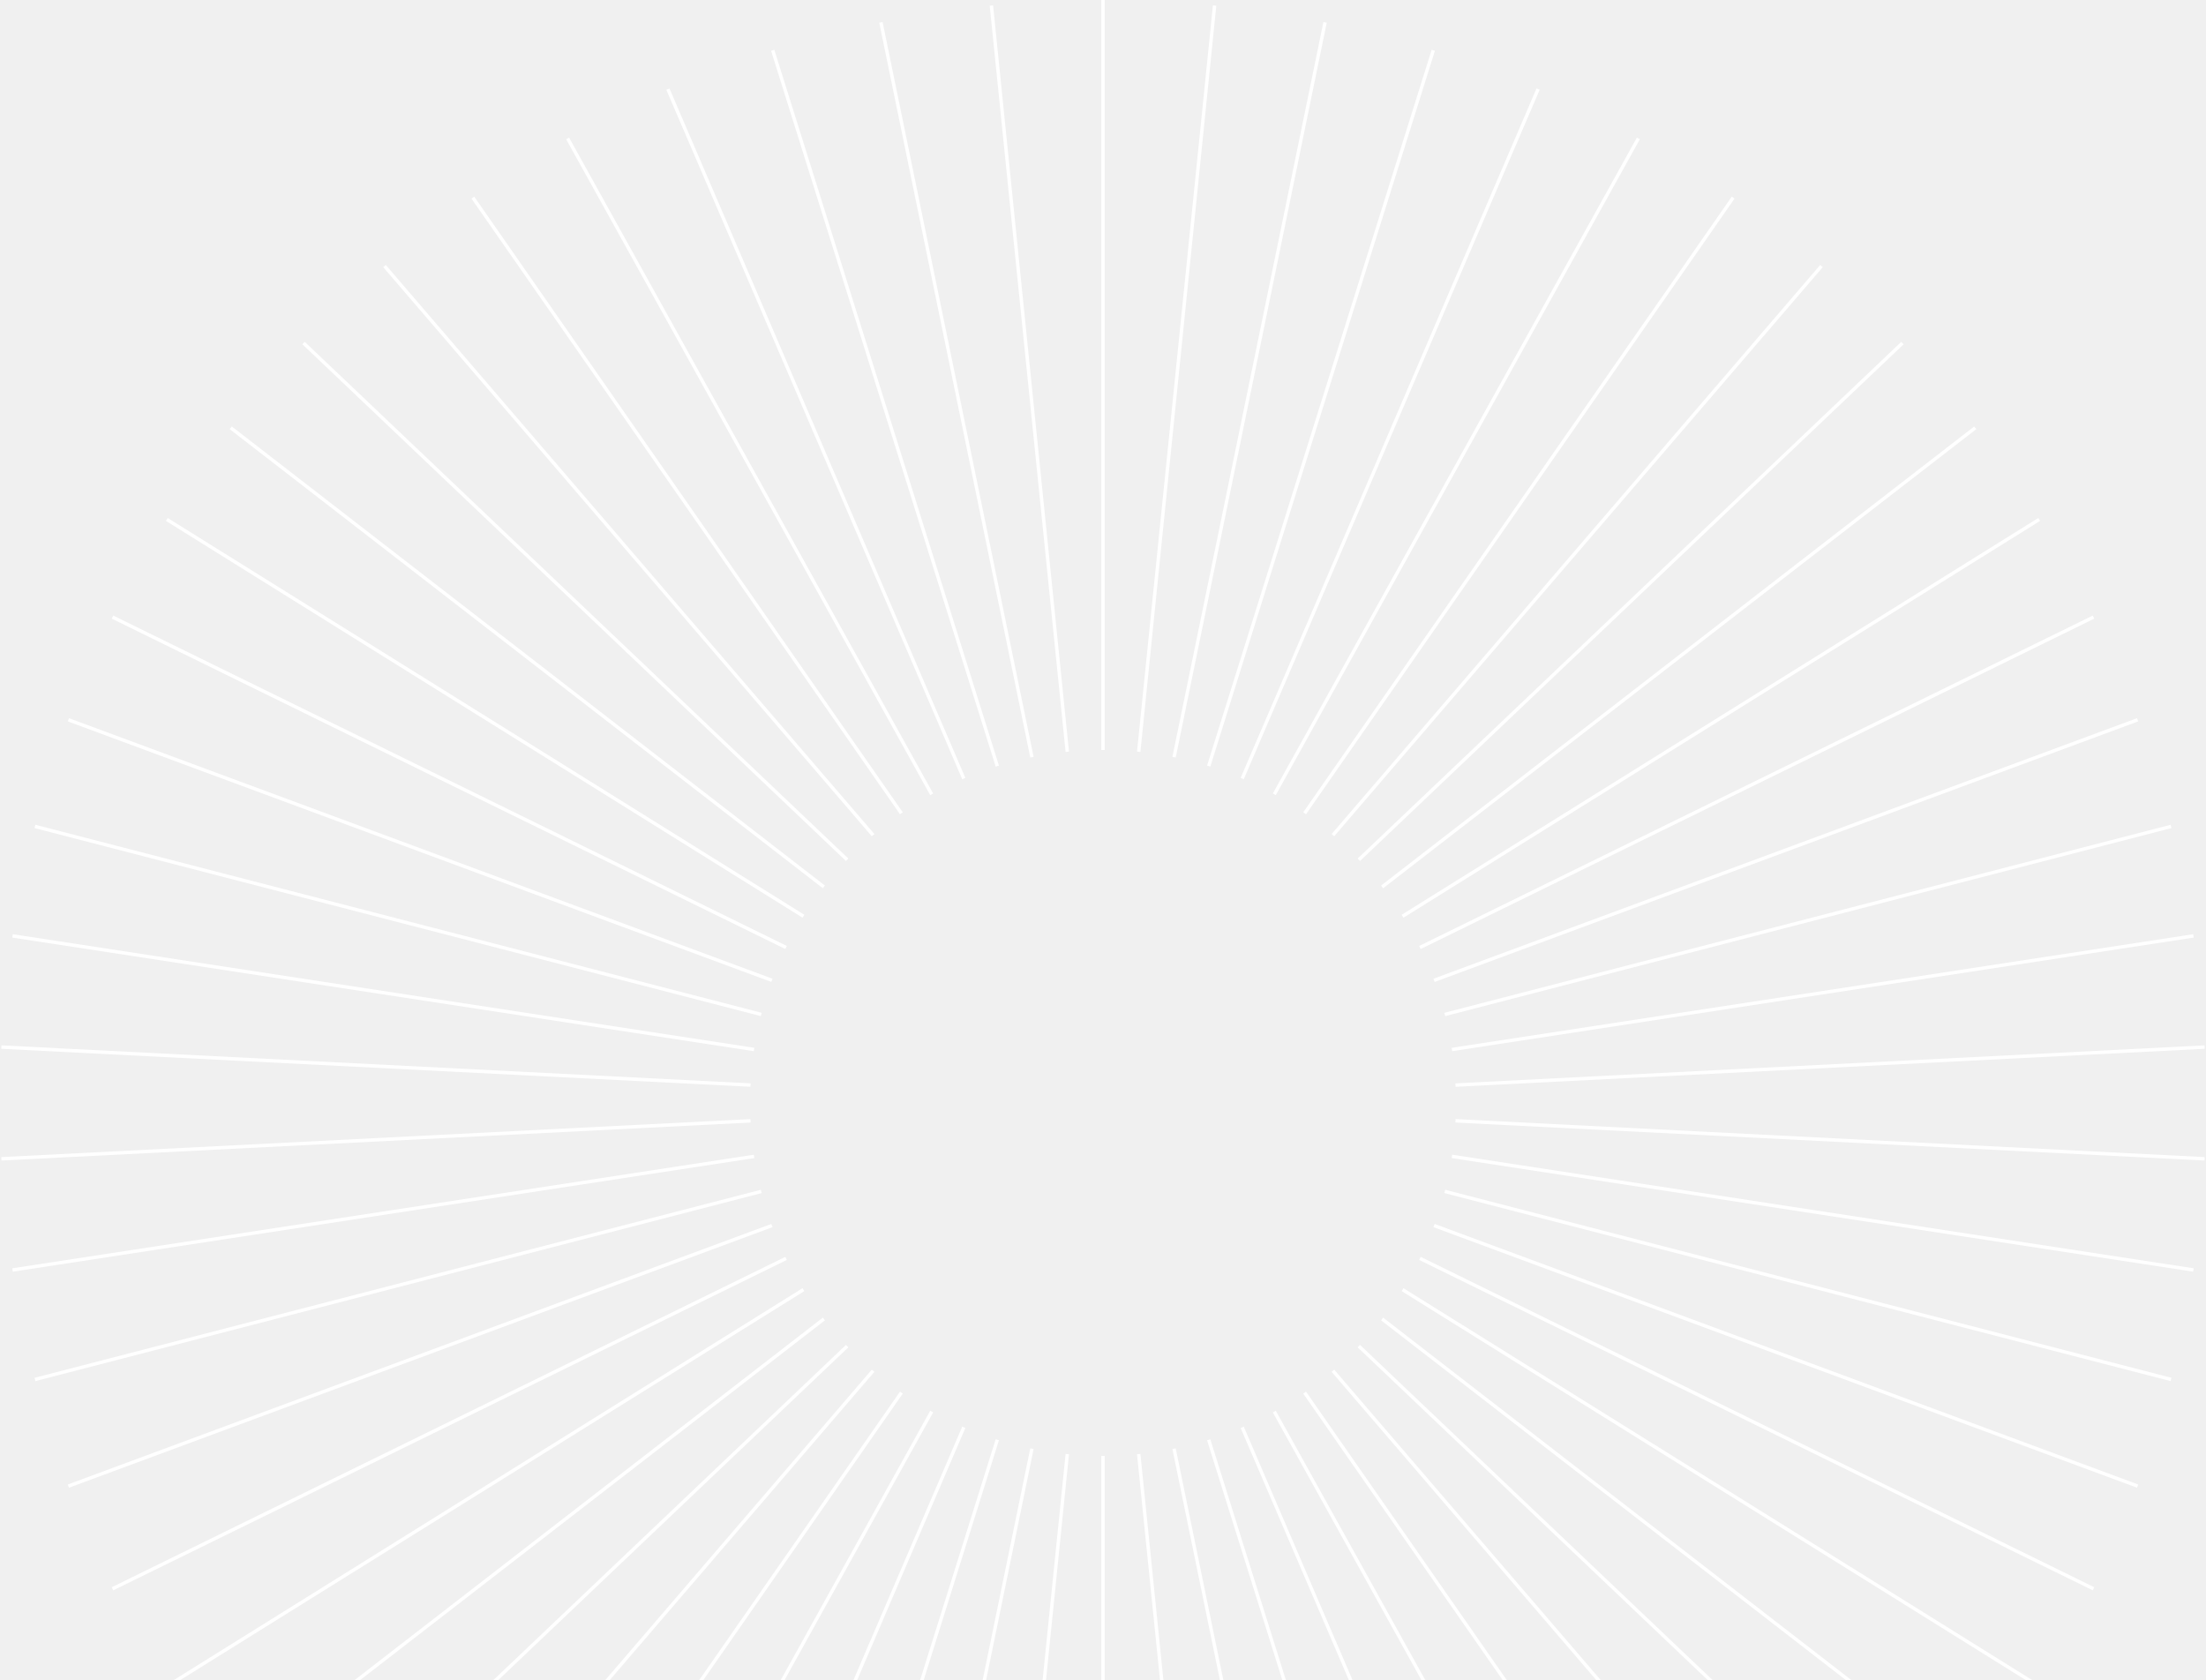
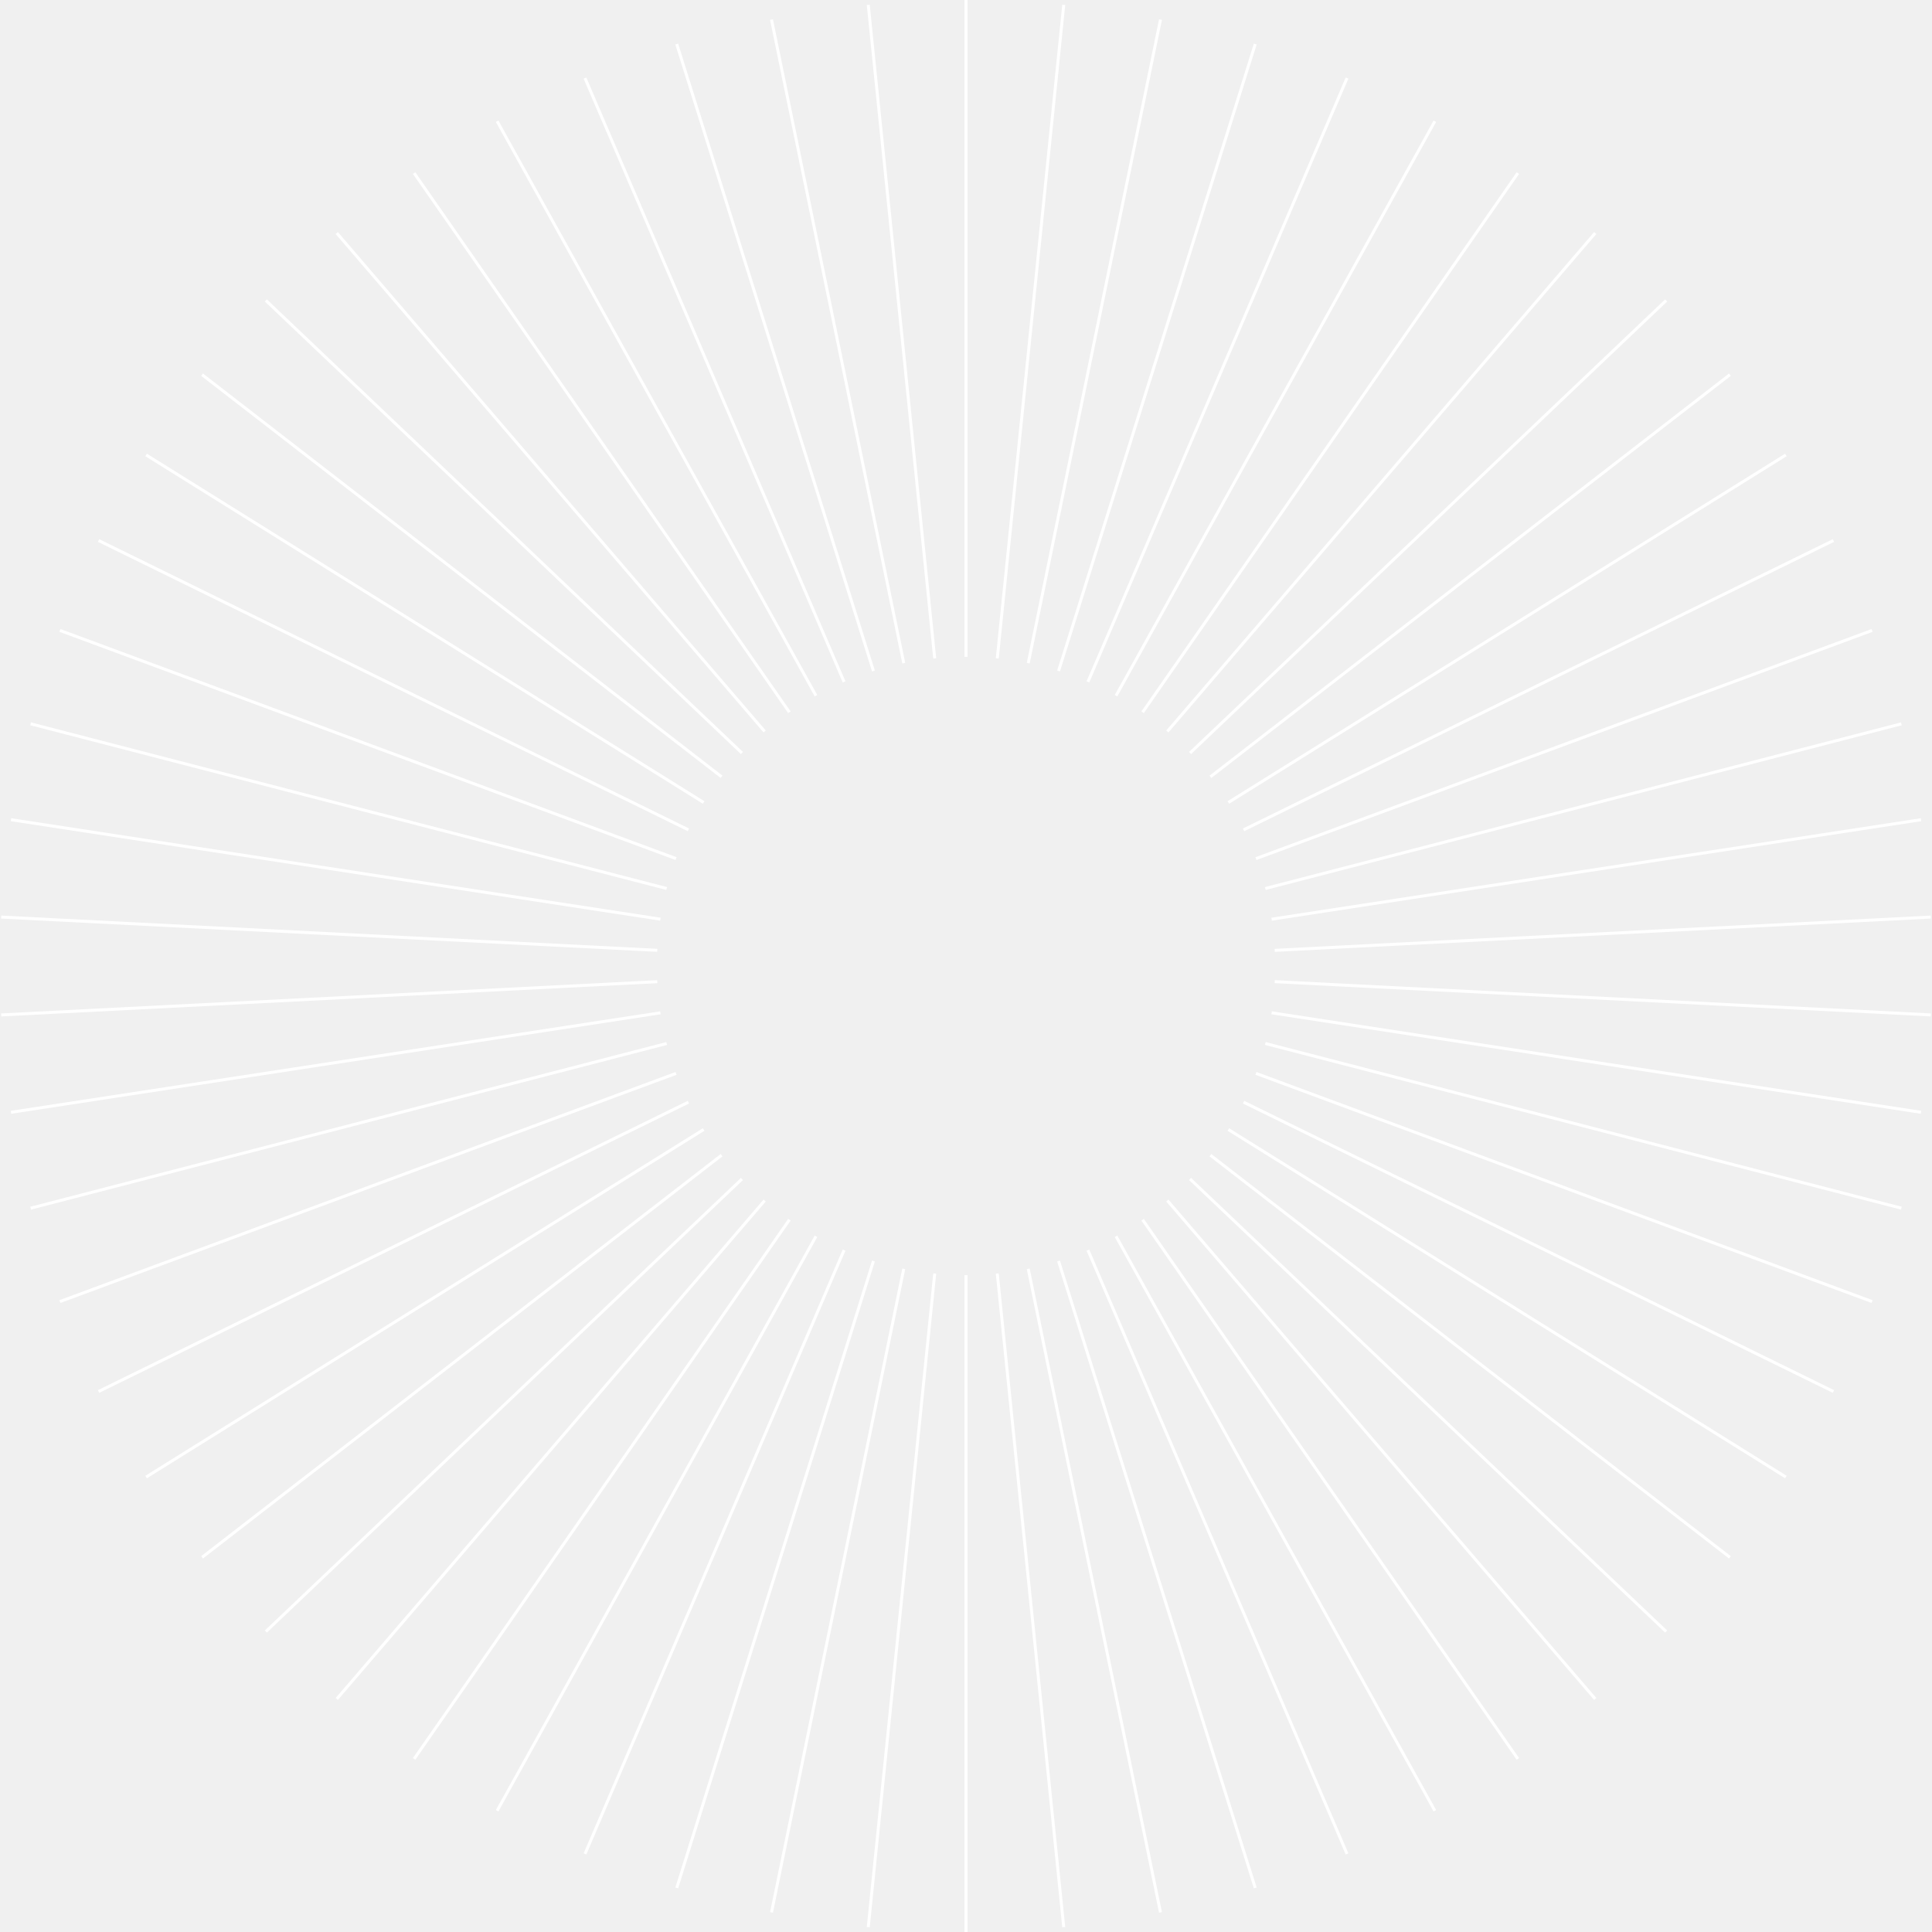
- <svg xmlns="http://www.w3.org/2000/svg" viewBox="0 0 650 495" fill="none">
+ <svg xmlns="http://www.w3.org/2000/svg" viewBox="0 0 650 650" fill="none">
  <mask id="mask0_286_25881" style="mask-type:alpha" maskUnits="userSpaceOnUse" x="0" y="0" width="650" height="650">
    <path fill-rule="evenodd" clip-rule="evenodd" d="M325 0C504.493 0 650 145.507 650 325C650 504.493 504.493 650 325 650C145.507 650 0 504.493 0 325C0 145.507 145.507 0 325 0ZM325 221C267.562 221 221 267.562 221 325C221 382.438 267.562 429 325 429C382.438 429 429 382.438 429 325C429 267.562 382.438 221 325 221Z" fill="#D9D9D9" />
  </mask>
  <g mask="url(#mask0_286_25881)">
    <path d="M325 -37V687" stroke="white" />
    <path d="M288.377 -35.143L361.623 685.143" stroke="white" />
    <path d="M252.13 -29.59L397.87 679.59" stroke="white" />
    <path d="M216.63 -20.398L433.369 670.398" stroke="white" />
    <path d="M182.243 -7.663L467.757 657.663" stroke="white" />
    <path d="M149.321 8.487L500.679 641.514" stroke="white" />
    <path d="M118.201 27.884L531.799 622.116" stroke="white" />
    <path d="M89.203 50.33L560.797 599.67" stroke="white" />
    <path d="M62.625 75.594L587.375 574.406" stroke="white" />
    <path d="M38.739 103.418L611.261 546.582" stroke="white" />
    <path d="M17.791 133.515L632.209 516.485" stroke="white" />
    <path d="M-0.005 165.577L650.005 484.423" stroke="white" />
    <path d="M-14.466 199.276L664.466 450.725" stroke="white" />
    <path d="M-25.444 234.264L675.444 415.736" stroke="white" />
    <path d="M-32.826 270.183L682.825 379.817" stroke="white" />
    <path d="M-36.535 306.665L686.536 343.335" stroke="white" />
    <path d="M-36.535 343.335L686.536 306.665" stroke="white" />
    <path d="M-32.826 379.817L682.825 270.183" stroke="white" />
    <path d="M-25.444 415.736L675.444 234.264" stroke="white" />
    <path d="M-14.466 450.724L664.466 199.275" stroke="white" />
    <path d="M-0.005 484.423L650.005 165.577" stroke="white" />
    <path d="M17.791 516.485L632.209 133.515" stroke="white" />
    <path d="M38.739 546.582L611.261 103.418" stroke="white" />
    <path d="M62.625 574.406L587.375 75.594" stroke="white" />
    <path d="M89.203 599.67L560.797 50.33" stroke="white" />
    <path d="M118.201 622.116L531.799 27.884" stroke="white" />
    <path d="M149.321 641.513L500.679 8.486" stroke="white" />
    <path d="M182.243 657.663L467.757 -7.663" stroke="white" />
    <path d="M216.63 670.398L433.369 -20.398" stroke="white" />
    <path d="M252.13 679.59L397.87 -29.59" stroke="white" />
    <path d="M288.377 685.143L361.623 -35.143" stroke="white" />
  </g>
</svg>
